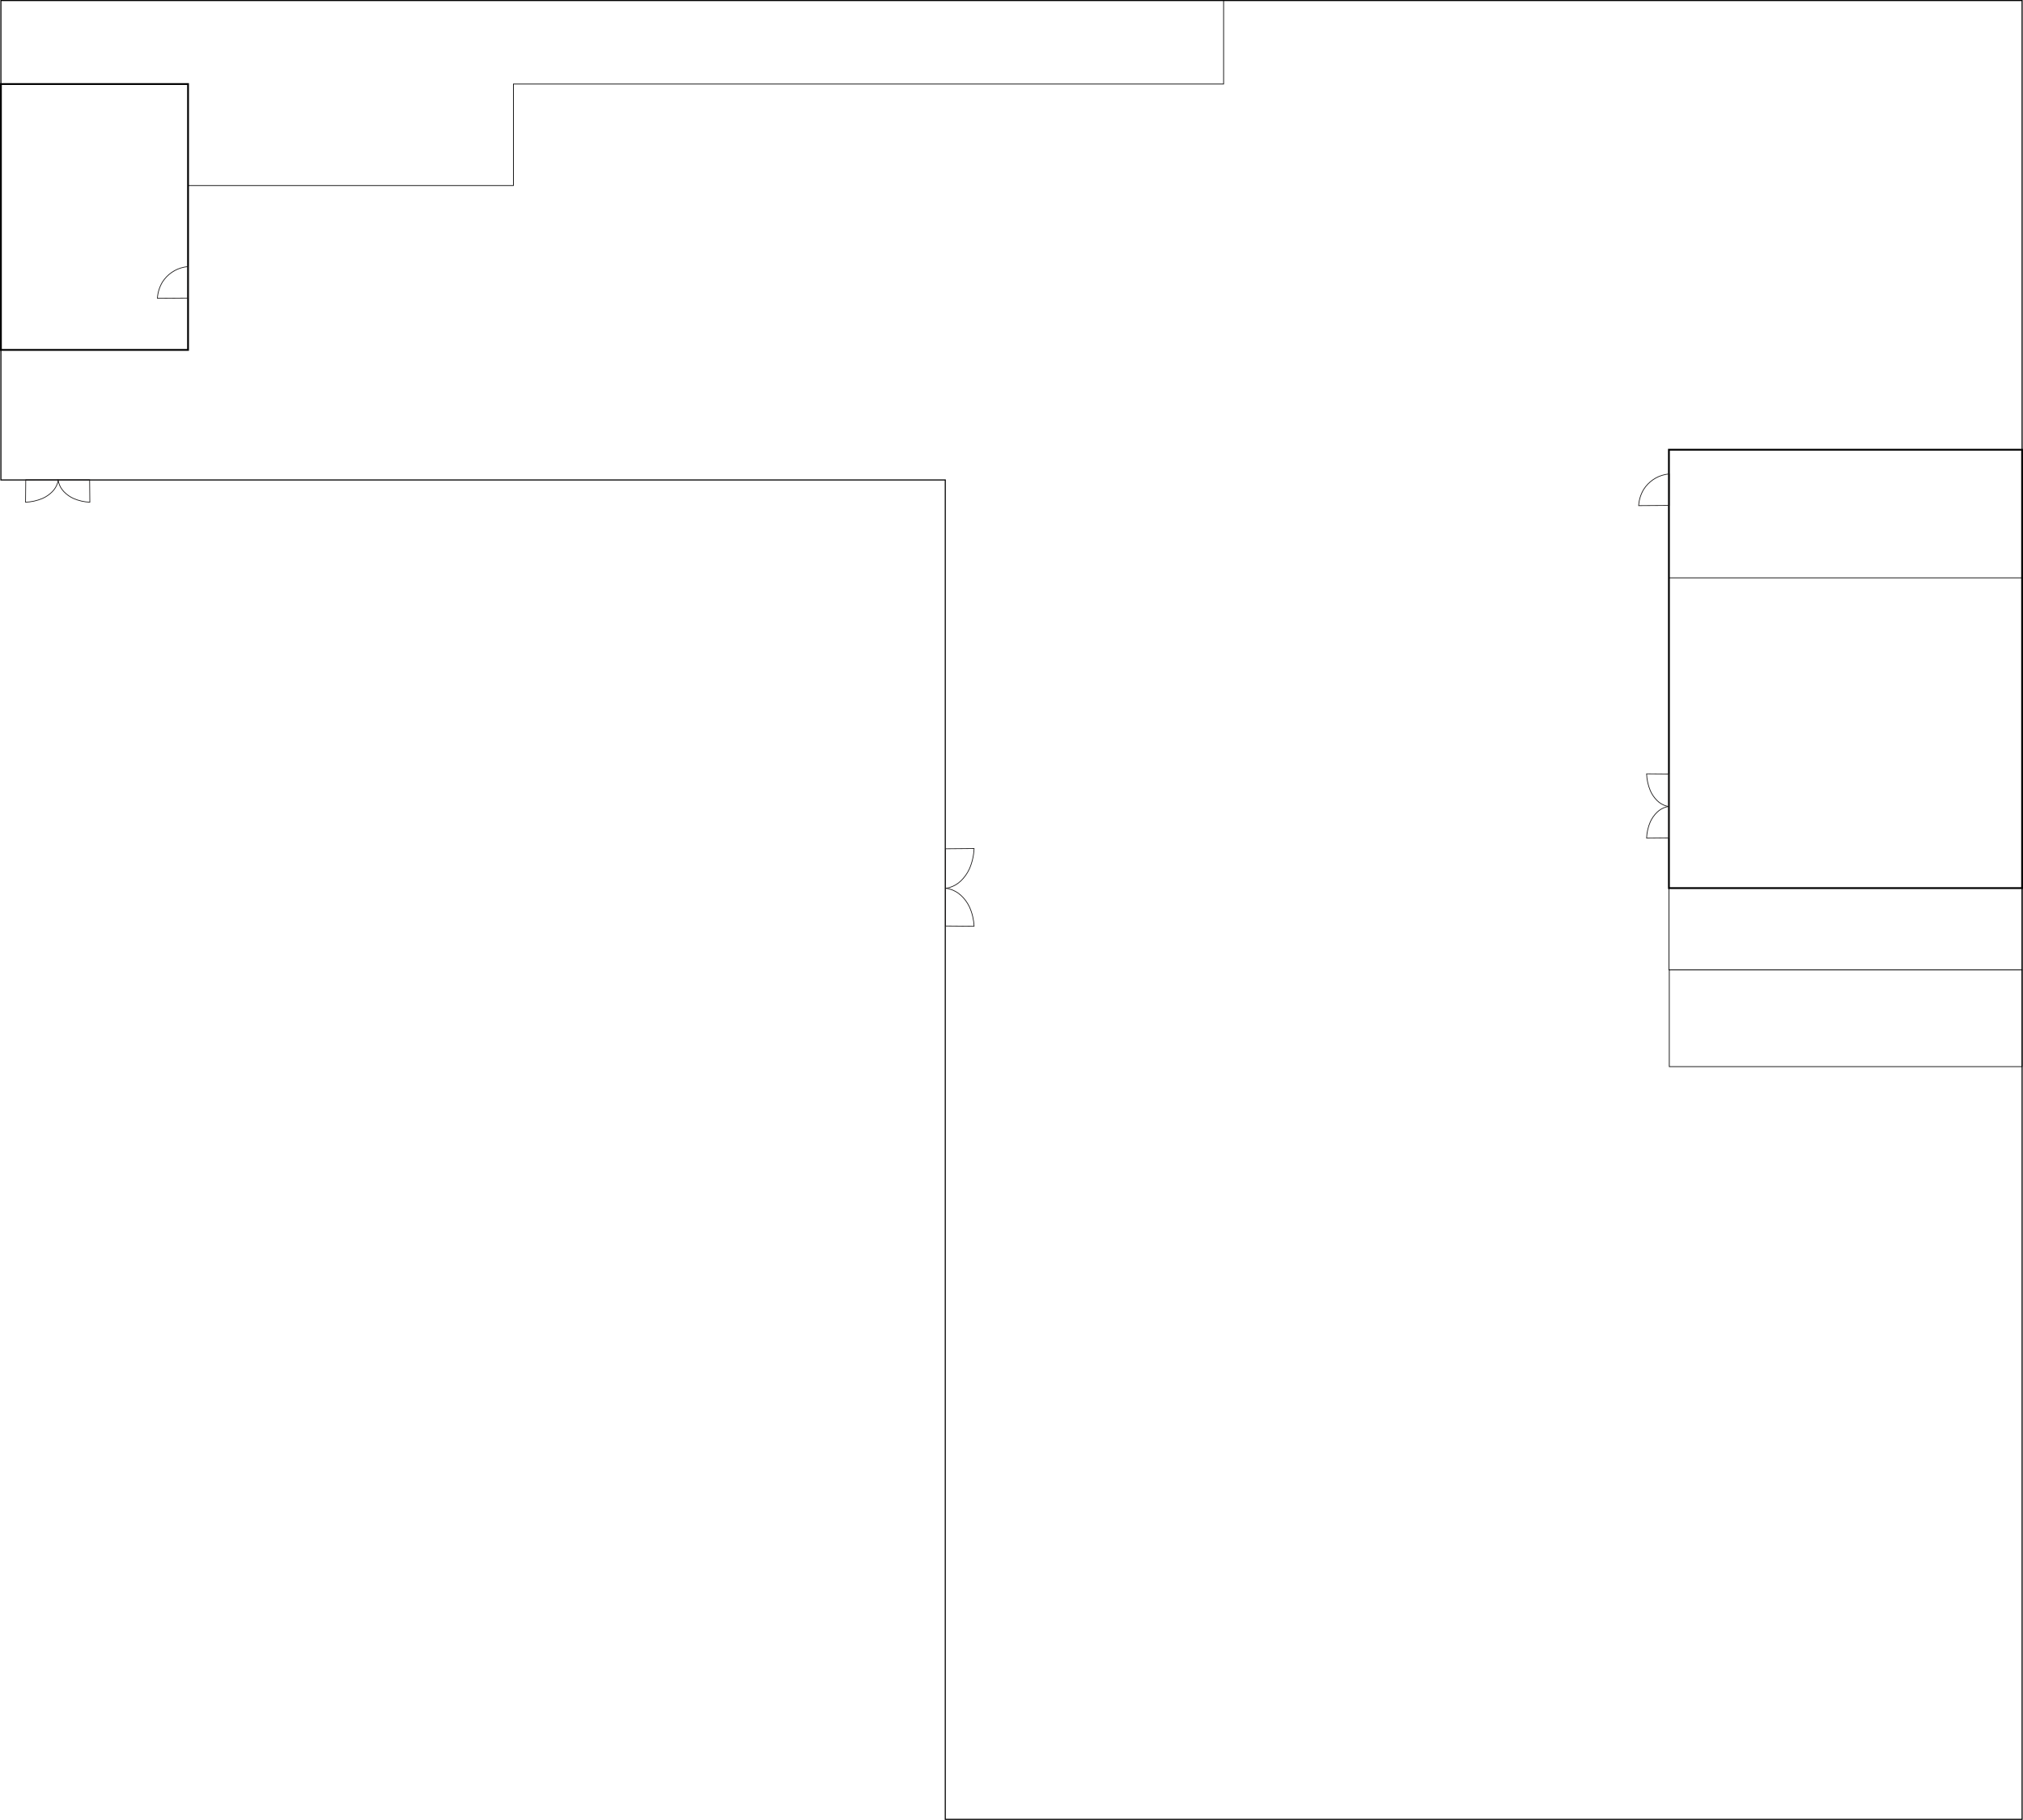
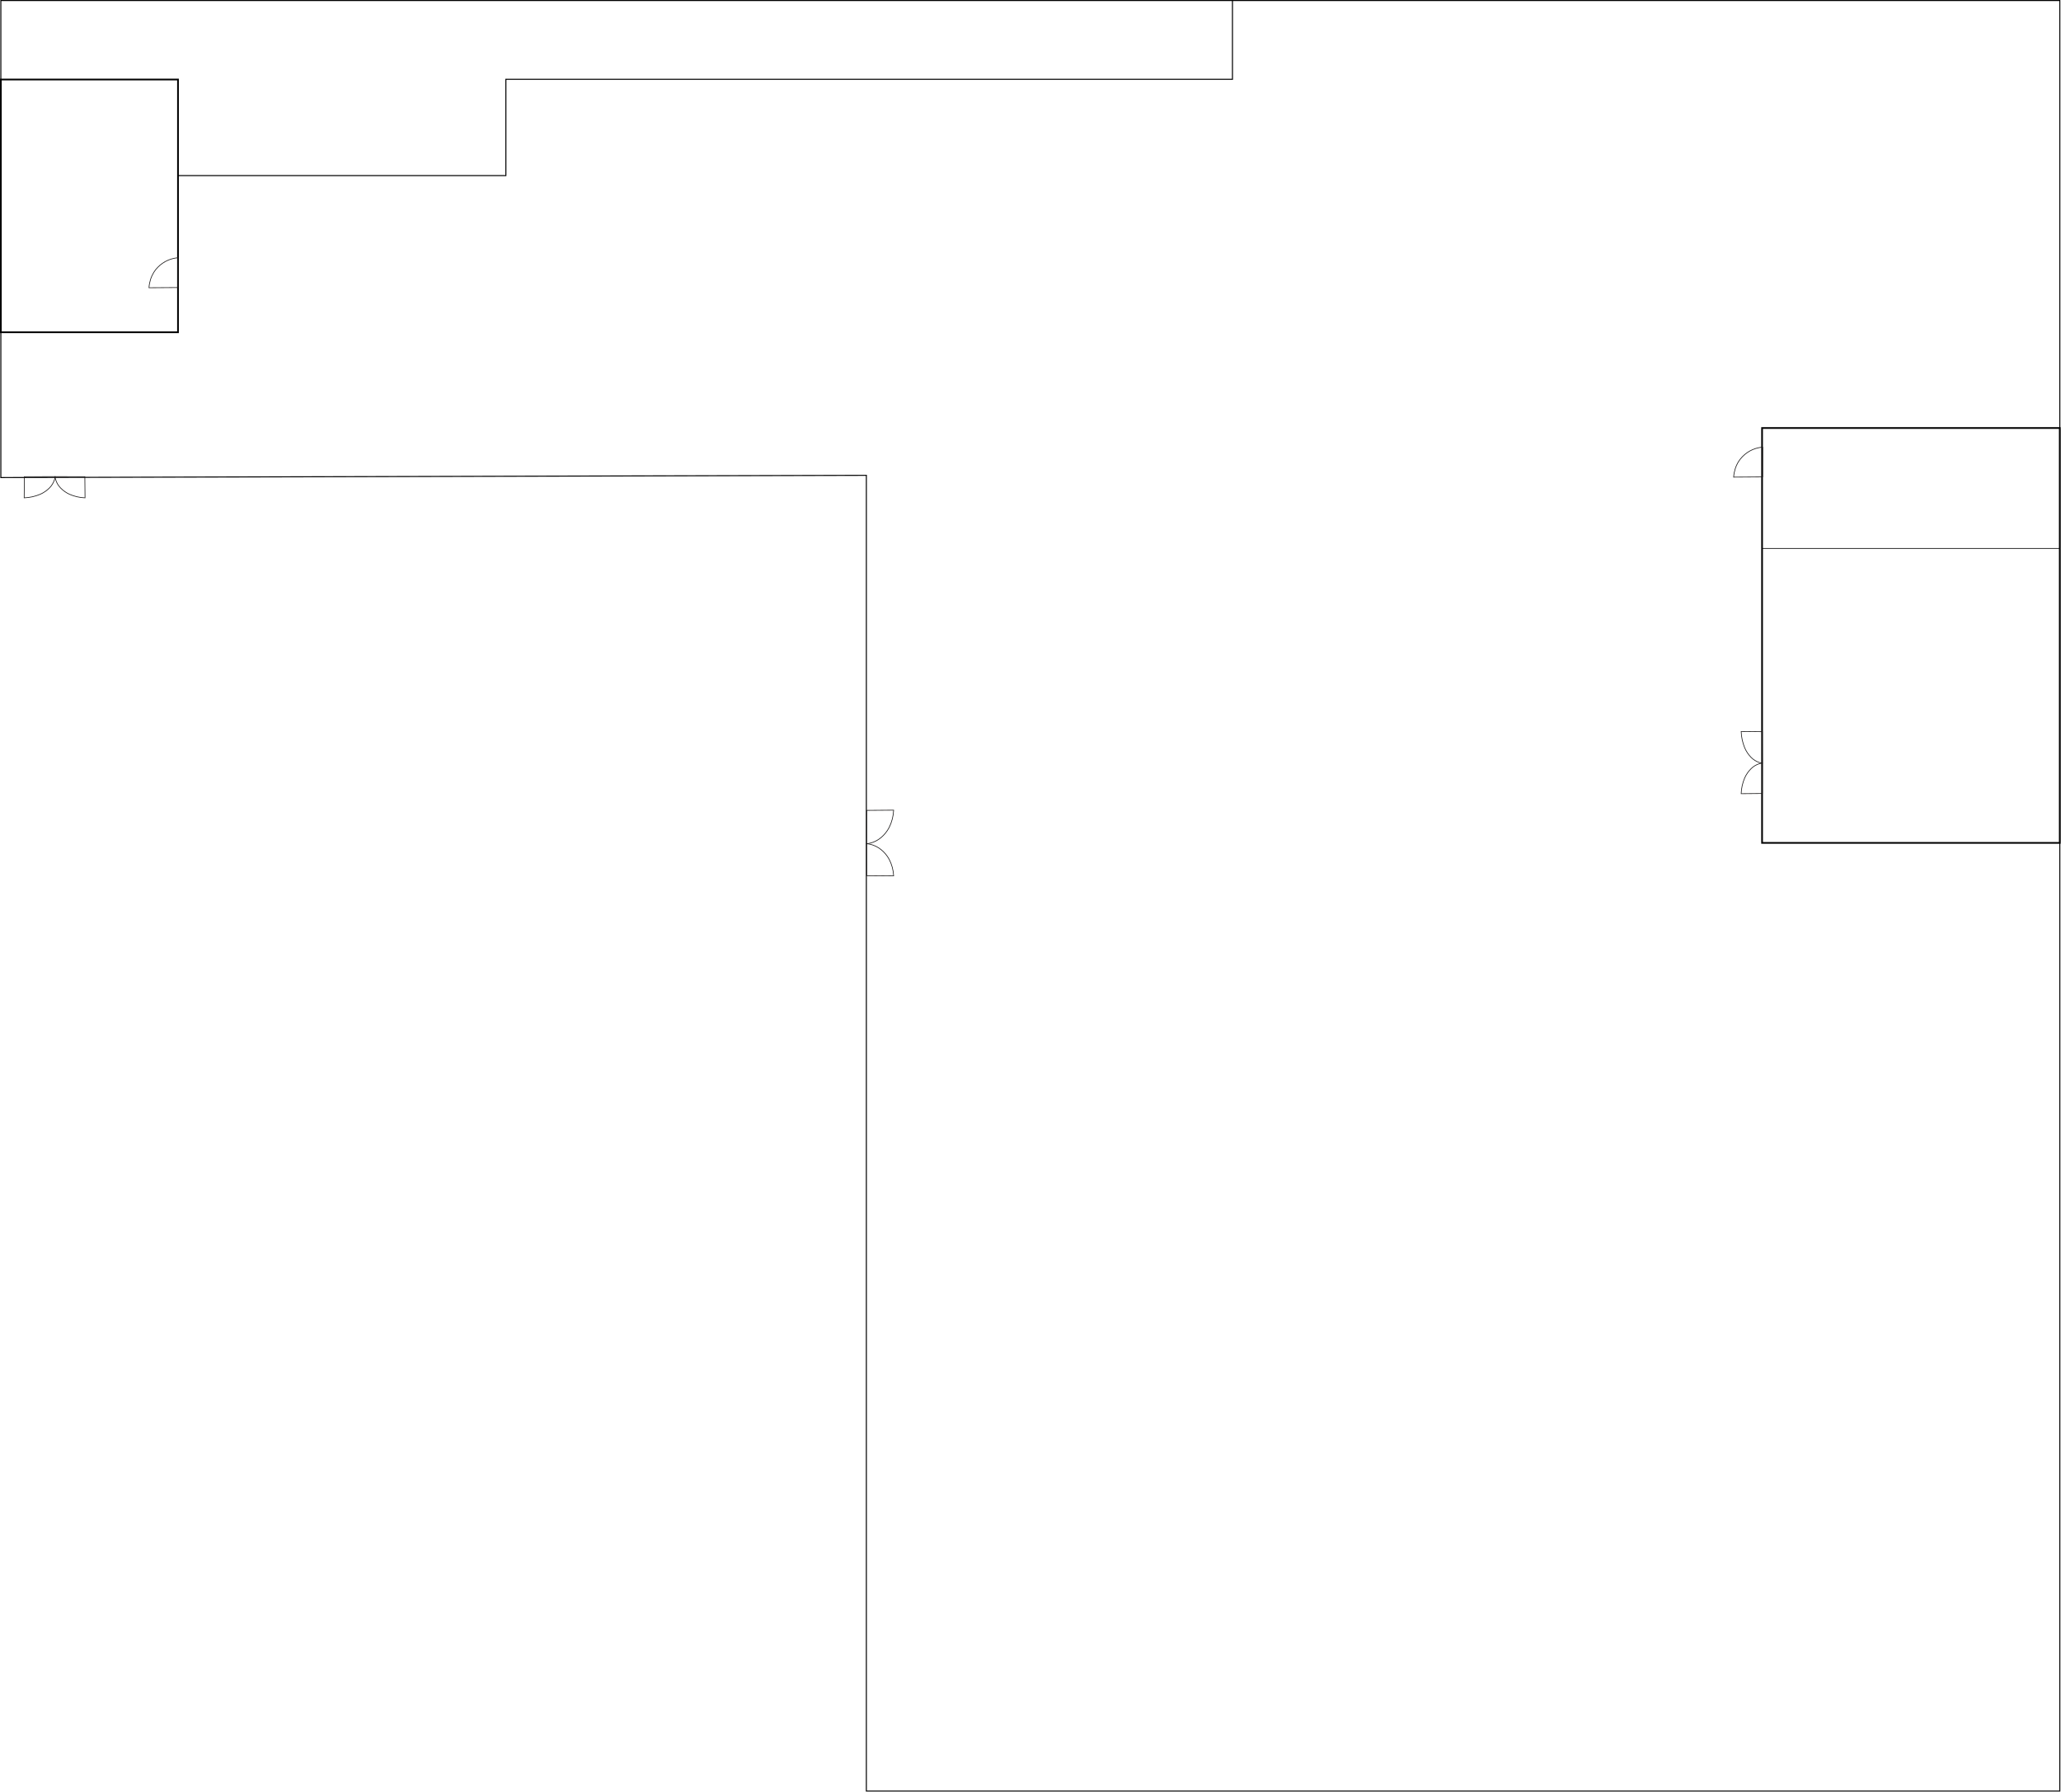
- <svg xmlns="http://www.w3.org/2000/svg" width="2810.5" height="2528.167" viewBox="0 0 2810.5 2528.167">
-   <g id="op-166" transform="translate(11025.25 3040.75)">
-     <path id="Path_111" data-name="Path 111" d="M-11024-2374v-666h2808V-513.333H-9712V-2374Z" fill="none" stroke="#000" stroke-width="1.5" />
-     <path id="Path_112" data-name="Path 112" d="M-11024-2554.667h260V-2924h-260Z" fill="none" stroke="#000" stroke-width="2.5" />
-     <path id="Path_113" data-name="Path 113" d="M-10764-2783h452v-141h986.667v-116" fill="none" stroke="#000" stroke-width="1" />
-     <path id="Path_114" data-name="Path 114" d="M-8608-2480v609h490.666v-609Z" transform="translate(-98.667 64)" fill="none" stroke="#000" stroke-width="2.5" />
-     <path id="Path_115" data-name="Path 115" d="M-8608-2316h490.666" transform="translate(-98.666 78)" fill="none" stroke="#000" stroke-width="1" />
-     <path id="Path_116" data-name="Path 116" d="M-8608-1952v113.667h490.666V-1952Z" transform="translate(-98.666 145)" fill="none" stroke="#000" stroke-width="1" />
-     <path id="Path_117" data-name="Path 117" d="M-8608-1952v134.333h490.137V-1952Z" transform="translate(-98.138 258.667)" fill="none" stroke="#000" stroke-width="1" />
-     <g id="Group_45" data-name="Group 45" transform="translate(-10893.737 -2343.095) rotate(-180)">
-       <path id="Path_60" data-name="Path 60" d="M43.968,31.142a22.941,22.941,0,0,0-.769-4.186A29.945,29.945,0,0,0,35.965,14.55,43.487,43.487,0,0,0,22.654,5.156,63.137,63.137,0,0,0,0,0L.287,31.077Z" transform="translate(6.699 0)" fill="none" stroke="#1a1818" stroke-miterlimit="10" stroke-width="1" />
-       <path id="Path_61" data-name="Path 61" d="M0,31.143a22.271,22.271,0,0,1,.794-4.187A30.093,30.093,0,0,1,8.3,14.5,44.252,44.252,0,0,1,21.986,5.167,66.864,66.864,0,0,1,45.365,0l-.3,31.076Z" transform="translate(50.667 0)" fill="none" stroke="#1a1818" stroke-miterlimit="10" stroke-width="1" />
-     </g>
-     <g id="Group_45-2" data-name="Group 45" transform="translate(-9680.532 -1857.461) rotate(90)">
-       <path id="Path_60-2" data-name="Path 60" d="M55.206,39.674a29.611,29.611,0,0,0-.965-5.333,38.277,38.277,0,0,0-9.083-15.8A54.612,54.612,0,0,0,28.445,6.569,78.319,78.319,0,0,0,0,0L.361,39.591Z" transform="translate(-4.539 -8.532)" fill="none" stroke="#1a1818" stroke-miterlimit="10" stroke-width="1" />
-       <path id="Path_61-2" data-name="Path 61" d="M0,39.675a30.782,30.782,0,0,1,.924-5.334A39.164,39.164,0,0,1,9.66,18.473,51.575,51.575,0,0,1,25.586,6.583,72.167,72.167,0,0,1,52.794,0l-.348,39.59Z" transform="translate(50.667 -8.532)" fill="none" stroke="#1a1818" stroke-miterlimit="10" stroke-width="1" />
-     </g>
-     <g id="Group_45-3" data-name="Group 45" transform="translate(-8737.676 -1869.729) rotate(-90)">
-       <path id="Path_60-3" data-name="Path 60" d="M43.968,31.142a22.941,22.941,0,0,0-.769-4.186A29.945,29.945,0,0,0,35.965,14.55,43.487,43.487,0,0,0,22.654,5.156,63.137,63.137,0,0,0,0,0L.287,31.077Z" transform="translate(6.699 0)" fill="none" stroke="#1a1818" stroke-miterlimit="10" stroke-width="1" />
-       <path id="Path_61-3" data-name="Path 61" d="M0,31.143a22.271,22.271,0,0,1,.794-4.187A30.093,30.093,0,0,1,8.3,14.5,44.252,44.252,0,0,1,21.986,5.167,66.864,66.864,0,0,1,45.365,0l-.3,31.076Z" transform="translate(50.667 0)" fill="none" stroke="#1a1818" stroke-miterlimit="10" stroke-width="1" />
-     </g>
-     <g id="Group_45-4" data-name="Group 45" transform="translate(-8737.681 -2308.636) rotate(-90)">
-       <path id="Path_60-4" data-name="Path 60" d="M43.968,42.572A41.858,41.858,0,0,0,43.2,36.85,46.072,46.072,0,0,0,35.965,19.89,46.525,46.525,0,0,0,22.654,7.048,49.461,49.461,0,0,0,0,0L.287,42.483Z" transform="translate(29.696 -11.029)" fill="none" stroke="#1a1818" stroke-miterlimit="10" stroke-width="1" />
-     </g>
-     <g id="Group_45-5" data-name="Group 45" transform="translate(-10795.543 -2596.67) rotate(-90)">
-       <path id="Path_60-5" data-name="Path 60" d="M43.968,42.572A41.858,41.858,0,0,0,43.2,36.85,46.072,46.072,0,0,0,35.965,19.89,46.525,46.525,0,0,0,22.654,7.048,49.461,49.461,0,0,0,0,0L.287,42.483Z" transform="translate(29.696 -11.029)" fill="none" stroke="#1a1818" stroke-miterlimit="10" stroke-width="1" />
-     </g>
-   </g>
+ <svg xmlns="http://www.w3.org/2000/svg" width="3025" height="2630" viewBox="0 0 3025 2630" fill="none">
+   <path d="M1.25 701.023V0.749H3023.25V2629.18H1271.58V697.749L1.25 701.023Z" stroke="black" stroke-width="1.5" />
+   <path d="M1.25 487.75H261.25V116.75H1.25V487.75Z" stroke="black" stroke-width="2.5" />
+   <path d="M261.25 257.75H742.492V116.417H1808.92V0.417" stroke="black" stroke-width="1.5" />
+   <path d="M2586.25 628.296V1237.31H3023.25V628.296H2586.25Z" stroke="black" stroke-width="2.5" />
+   <path d="M2586.25 805.051H3023.25" stroke="black" />
+   <path d="M80.846 699.652C80.972 701.068 81.229 702.469 81.615 703.838C82.984 708.499 85.466 712.757 88.849 716.244C92.654 720.186 97.17 723.373 102.159 725.638C109.327 728.743 117.008 730.491 124.813 730.794L124.526 699.717L80.846 699.652Z" stroke="#1A1818" stroke-miterlimit="10" />
+   <path d="M80.846 699.651C80.715 701.069 80.449 702.471 80.052 703.838C78.605 708.541 76.028 712.818 72.546 716.294C68.612 720.239 63.968 723.405 58.859 725.627C51.441 728.742 43.521 730.492 35.48 730.794L35.781 699.718L80.846 699.651Z" stroke="#1A1818" stroke-miterlimit="10" />
+   <path d="M1271.97 1238.52C1273.77 1238.38 1275.55 1238.09 1277.3 1237.66C1283.11 1236.18 1288.52 1233.41 1293.1 1229.55C1298.03 1225.41 1302.1 1220.34 1305.07 1214.64C1309 1206.72 1311.24 1198.08 1311.64 1189.25L1272.05 1189.57L1271.97 1238.52Z" stroke="#1A1818" stroke-miterlimit="10" />
+   <path d="M1271.97 1238.52C1273.77 1238.65 1275.55 1238.93 1277.3 1239.34C1283.1 1240.75 1288.52 1243.42 1293.17 1247.16C1298.04 1251.07 1302.09 1255.91 1305.06 1261.41C1308.98 1268.95 1311.23 1277.26 1311.64 1285.75L1272.05 1285.44L1271.97 1238.52Z" stroke="#1A1818" stroke-miterlimit="10" />
+   <path d="M2586.71 1120.2C2585.29 1120.33 2583.89 1120.59 2582.52 1120.99C2577.85 1122.39 2573.59 1124.93 2570.12 1128.37C2566.16 1132.27 2562.98 1136.88 2560.72 1141.96C2557.62 1149.29 2555.87 1157.13 2555.57 1165.08L2586.65 1164.79L2586.71 1120.2Z" stroke="#1A1818" stroke-miterlimit="10" />
+   <path d="M2586.71 1120.2C2585.29 1120.07 2583.89 1119.8 2582.52 1119.39C2577.8 1117.89 2573.52 1115.25 2570.07 1111.7C2566.11 1107.65 2562.95 1102.9 2560.74 1097.69C2557.62 1090.08 2555.87 1081.97 2555.57 1073.75L2586.64 1074.06L2586.71 1120.2Z" stroke="#1A1818" stroke-miterlimit="10" />
+   <path d="M2587.11 656.413C2585.19 656.537 2583.28 656.794 2581.39 657.181C2575.31 658.425 2569.54 660.886 2564.43 664.416C2559.3 667.949 2554.94 672.475 2551.59 677.727C2547.44 684.595 2545.02 692.37 2544.54 700.381L2587.02 700.094L2587.11 656.413Z" stroke="#1A1818" stroke-miterlimit="10" />
+   <path d="M261.25 378.416C259.327 378.54 257.415 378.797 255.528 379.184C249.445 380.428 243.676 382.889 238.568 386.419C233.439 389.952 229.072 394.478 225.726 399.73C221.573 406.598 219.154 414.373 218.678 422.384L261.161 422.097L261.25 378.416Z" stroke="#1A1818" stroke-miterlimit="10" />
</svg>
